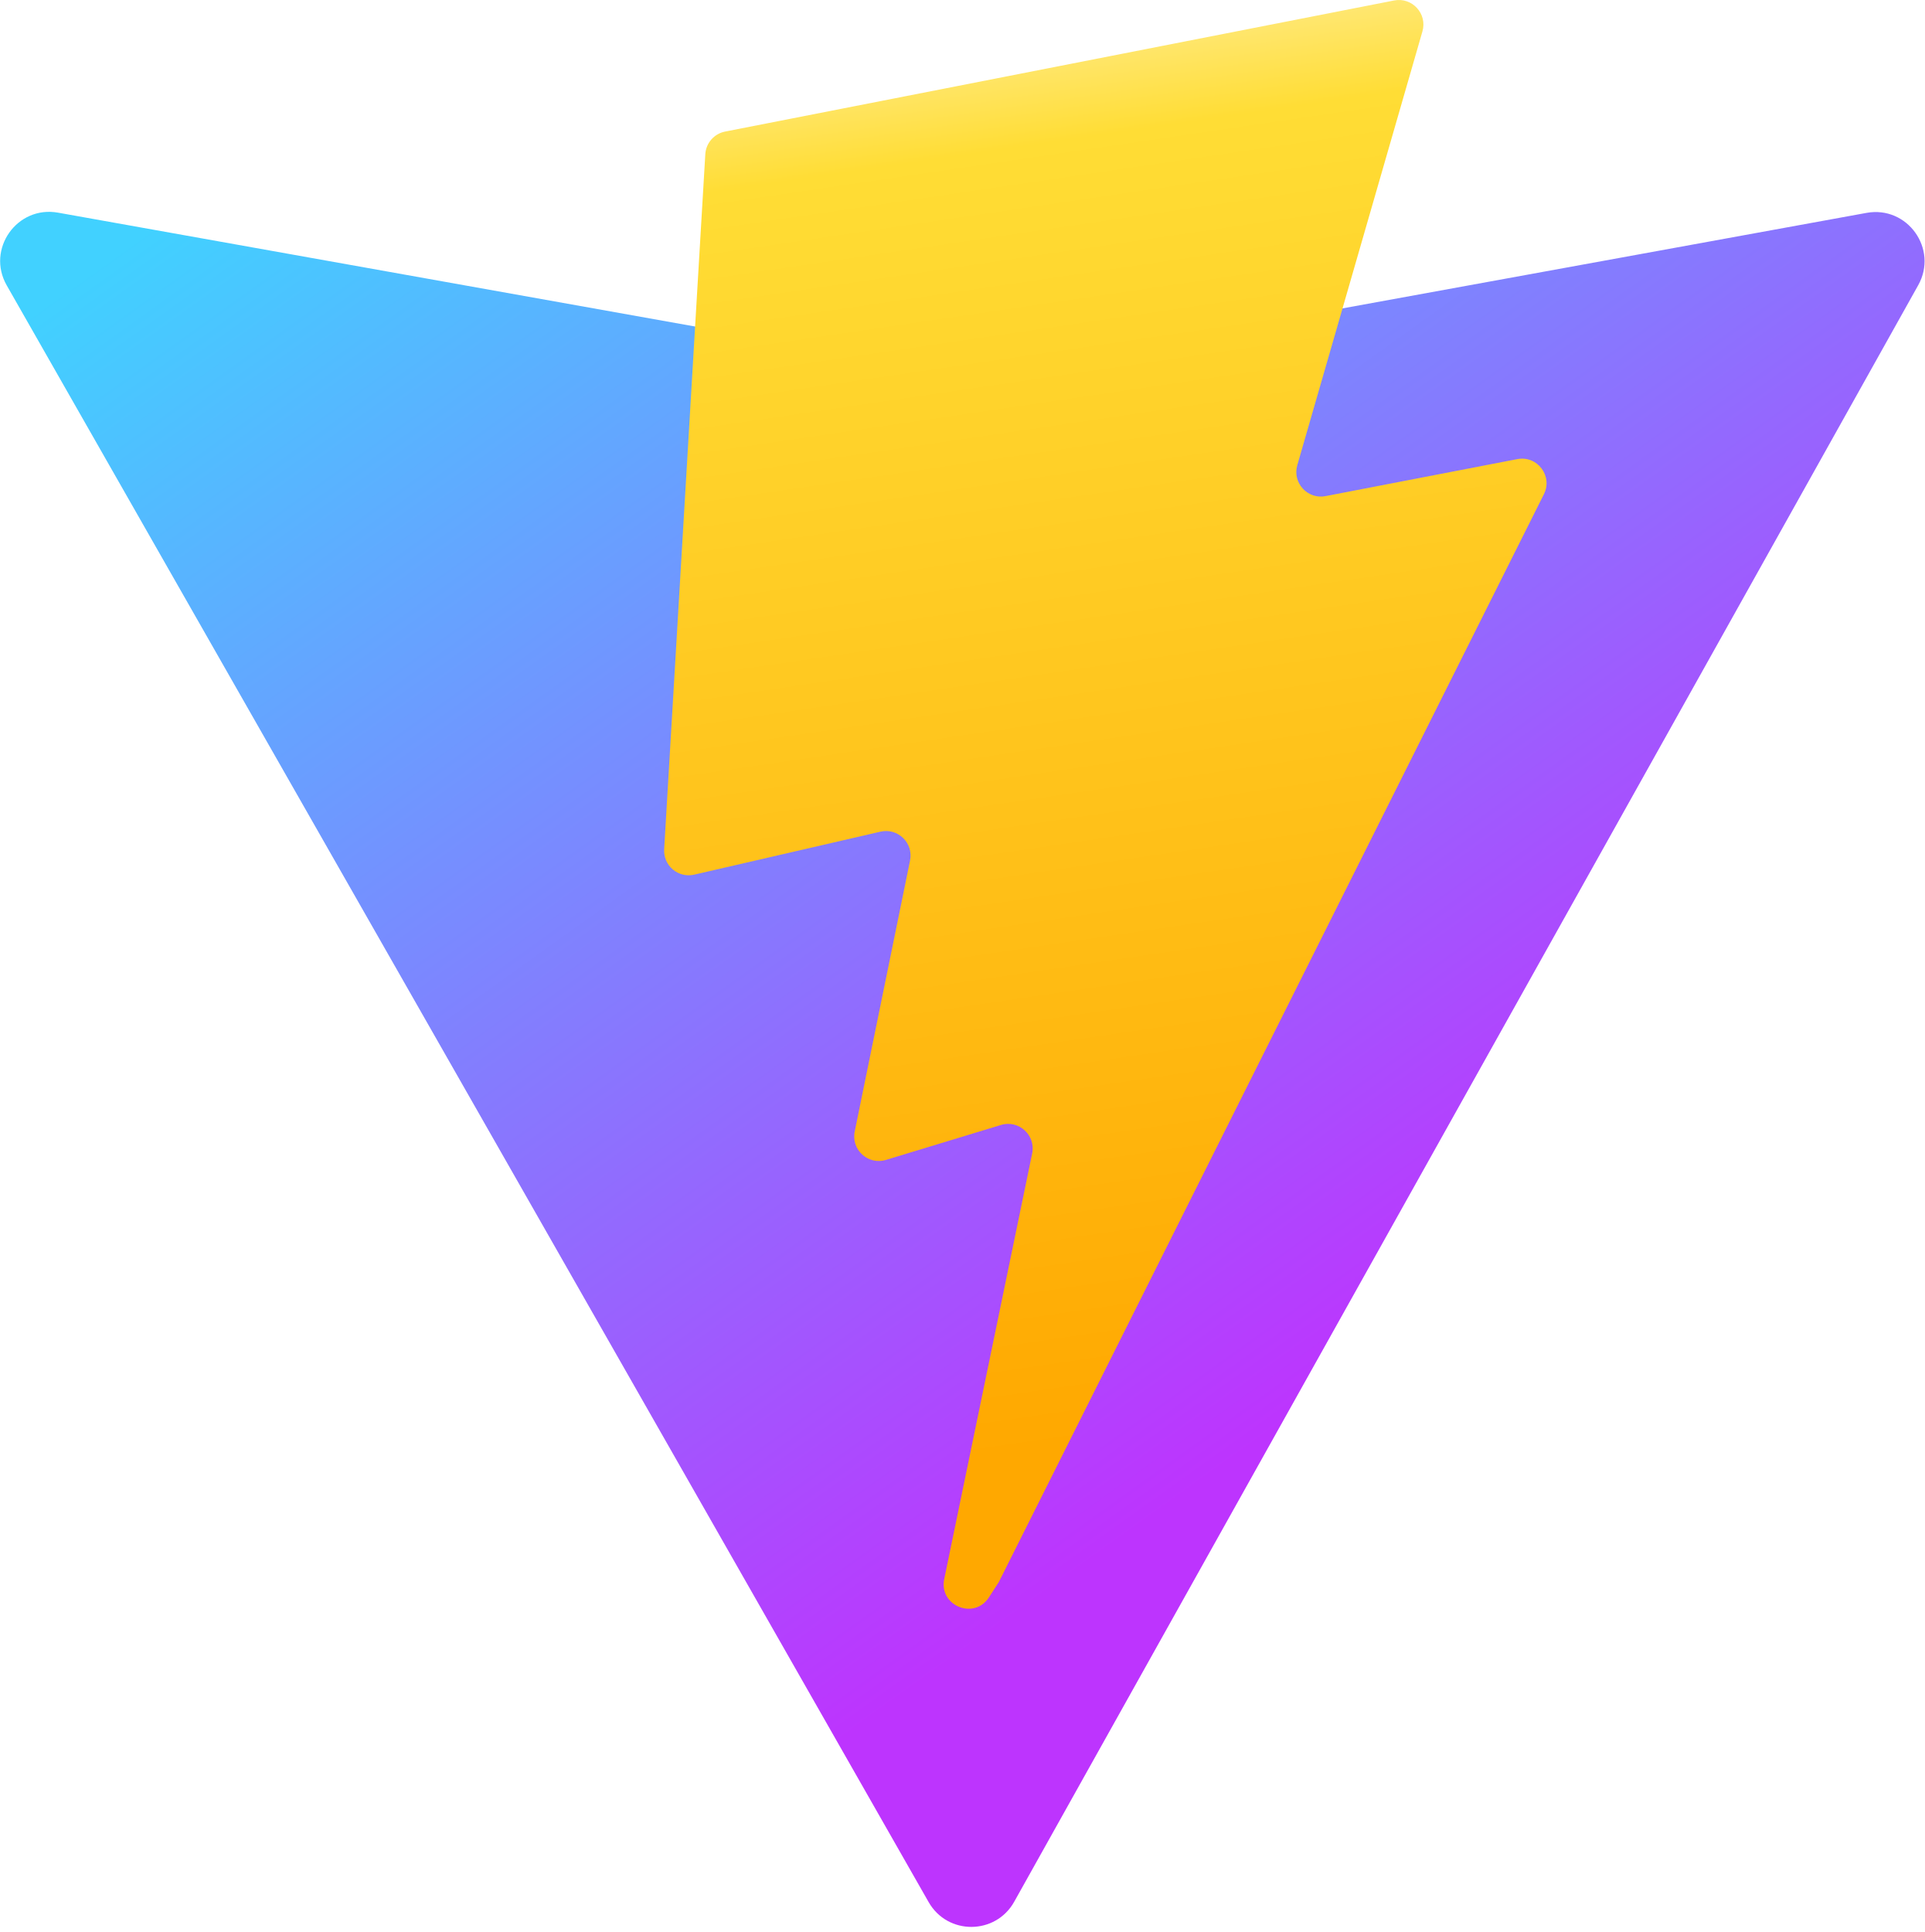
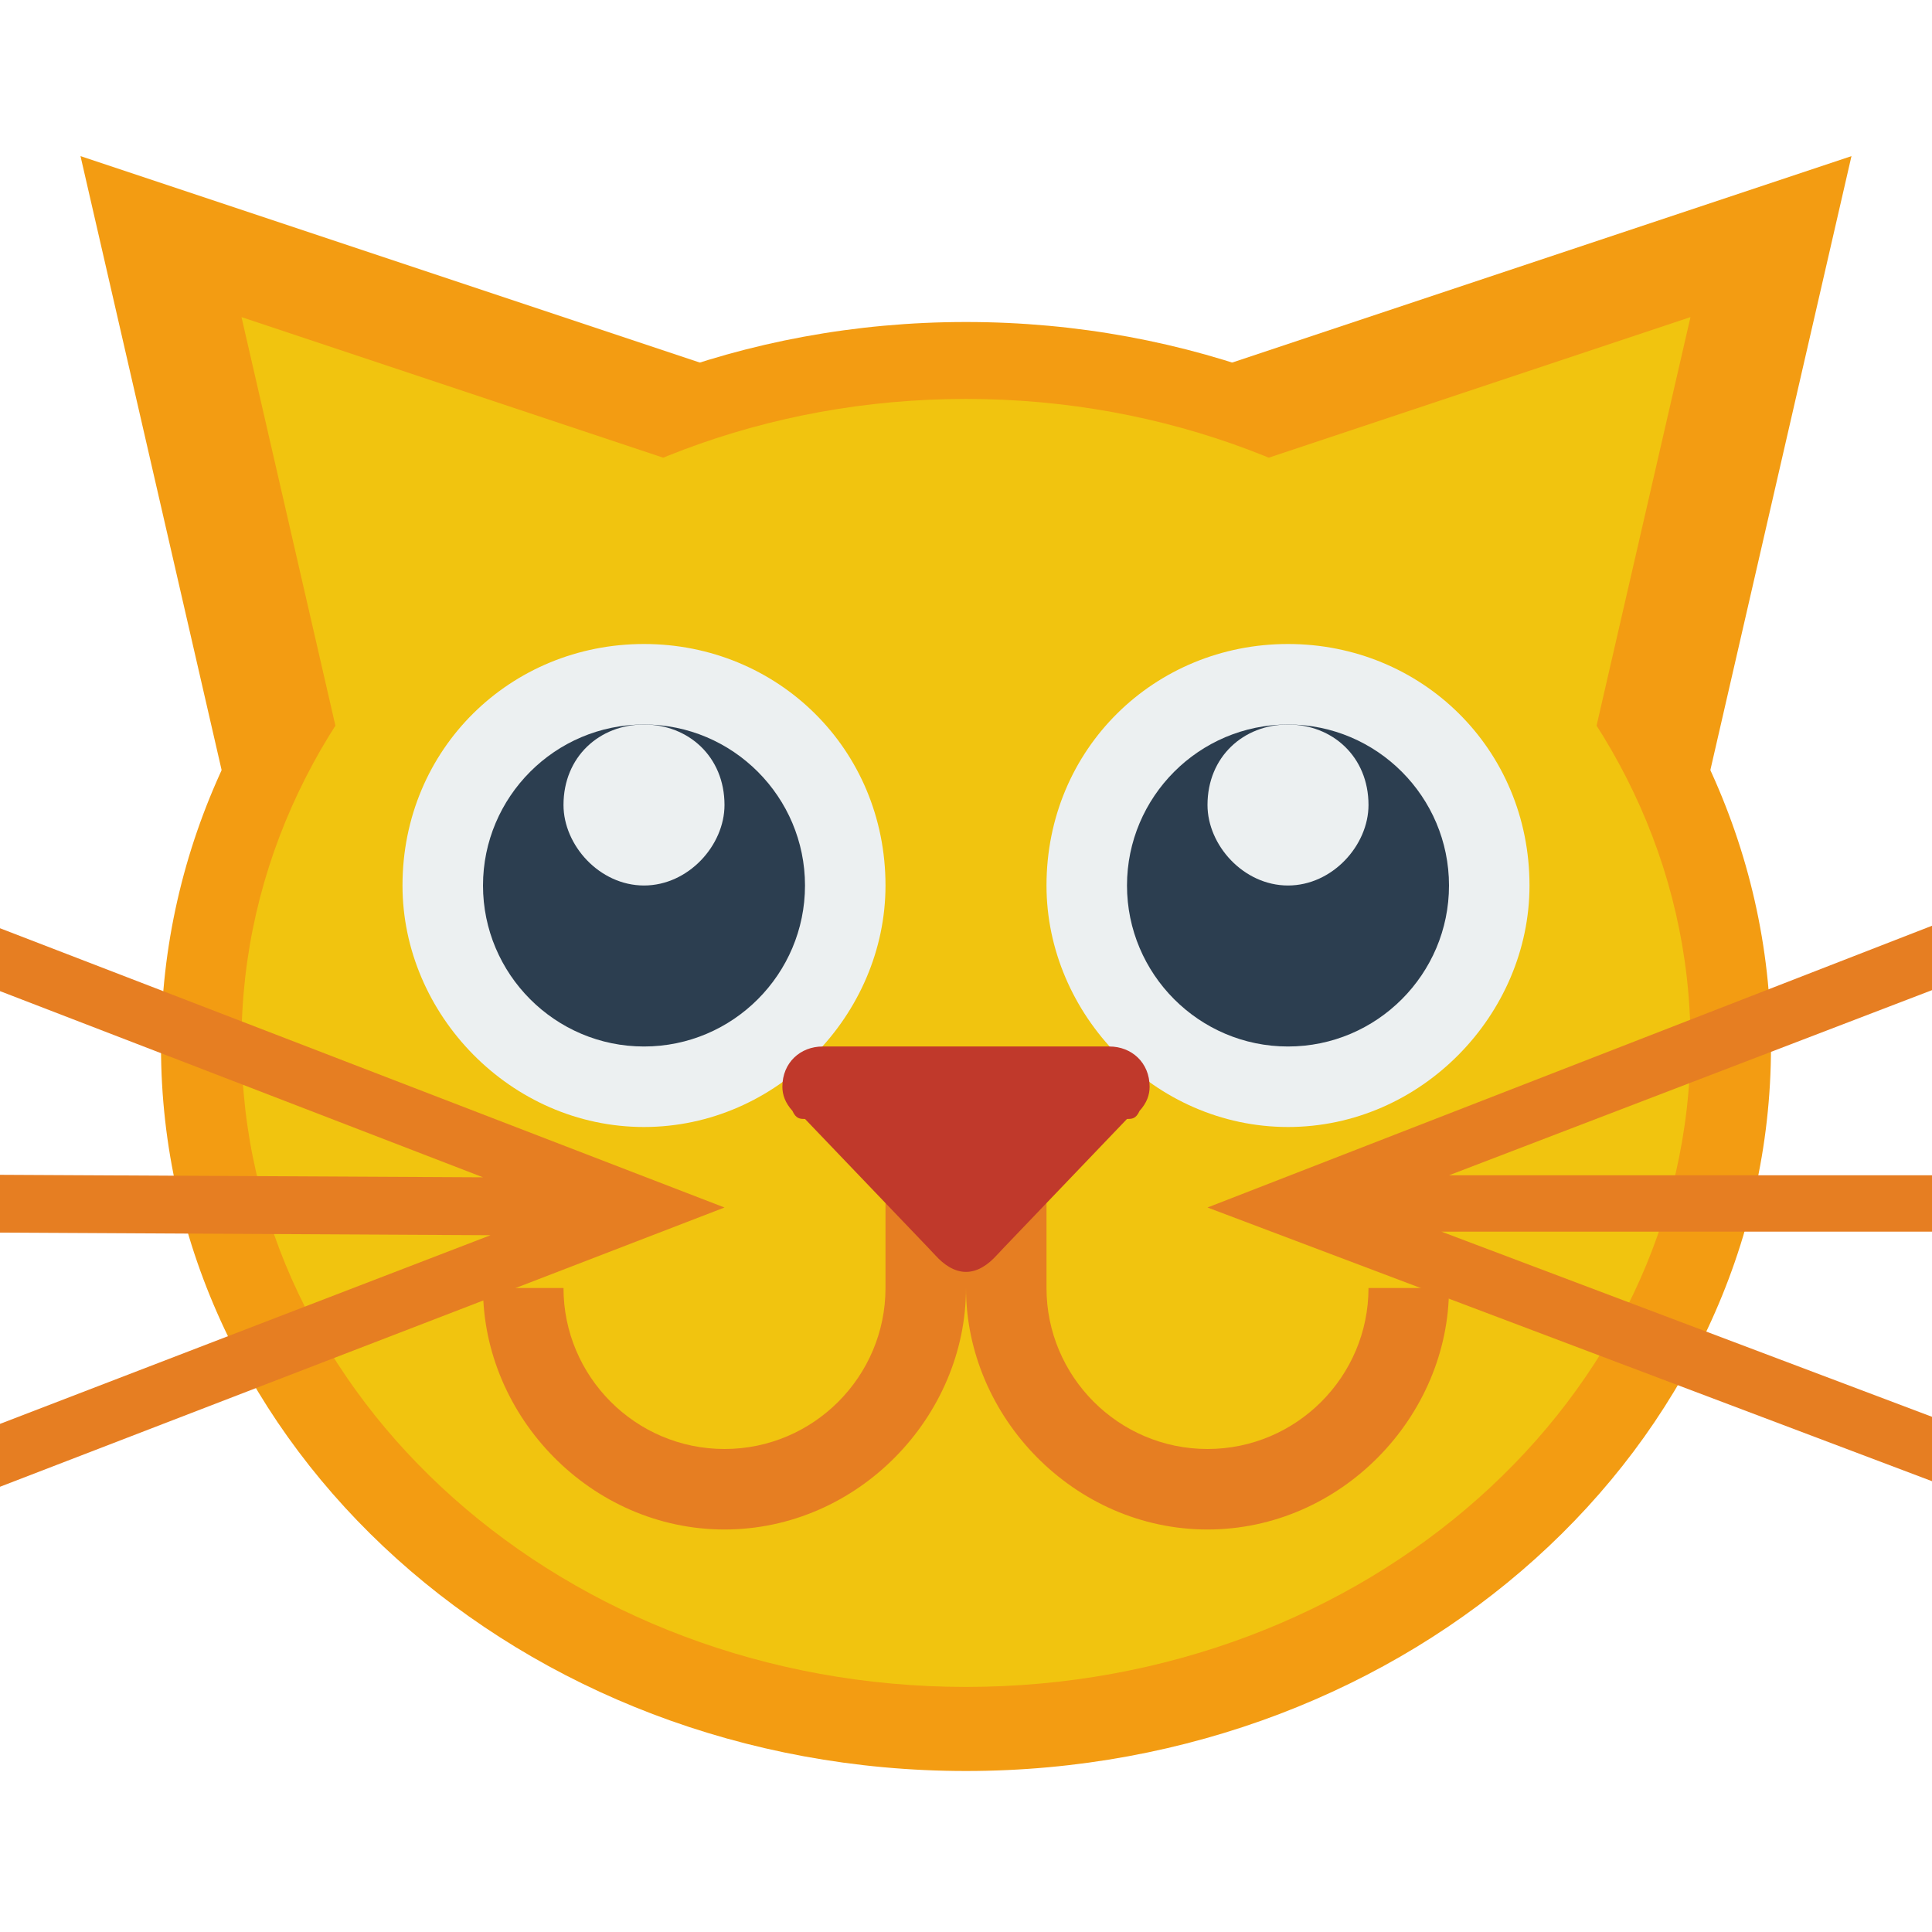
- <svg xmlns="http://www.w3.org/2000/svg" aria-hidden="true" role="img" class="iconify iconify--logos" width="31.88" height="32" preserveAspectRatio="xMidYMid meet" viewBox="0 0 256 257">
-   <defs>
-     <linearGradient id="IconifyId1813088fe1fbc01fb466" x1="-.828%" x2="57.636%" y1="7.652%" y2="78.411%">
-       <stop offset="0%" stop-color="#41D1FF" />
-       <stop offset="100%" stop-color="#BD34FE" />
-     </linearGradient>
-     <linearGradient id="IconifyId1813088fe1fbc01fb467" x1="43.376%" x2="50.316%" y1="2.242%" y2="89.03%">
-       <stop offset="0%" stop-color="#FFEA83" />
-       <stop offset="8.333%" stop-color="#FFDD35" />
-       <stop offset="100%" stop-color="#FFA800" />
-     </linearGradient>
-   </defs>
-   <path fill="url(#IconifyId1813088fe1fbc01fb466)" d="M255.153 37.938L134.897 252.976c-2.483 4.44-8.862 4.466-11.382.048L.875 37.958c-2.746-4.814 1.371-10.646 6.827-9.67l120.385 21.517a6.537 6.537 0 0 0 2.322-.004l117.867-21.483c5.438-.991 9.574 4.796 6.877 9.62Z" />
-   <path fill="url(#IconifyId1813088fe1fbc01fb467)" d="M185.432.063L96.44 17.501a3.268 3.268 0 0 0-2.634 3.014l-5.474 92.456a3.268 3.268 0 0 0 3.997 3.378l24.777-5.718c2.318-.535 4.413 1.507 3.936 3.838l-7.361 36.047c-.495 2.426 1.782 4.5 4.151 3.78l15.304-4.649c2.372-.72 4.652 1.36 4.15 3.788l-11.698 56.621c-.732 3.542 3.979 5.473 5.943 2.437l1.313-2.028l72.516-144.72c1.215-2.423-.88-5.186-3.54-4.672l-25.505 4.922c-2.396.462-4.435-1.77-3.759-4.114l16.646-57.705c.677-2.35-1.37-4.583-3.769-4.113Z" />
+ <svg xmlns="http://www.w3.org/2000/svg" height="24" version="1.1" width="24">
+   <g transform="translate(0 -1028.4)">
+     <path d="m5 1038.4c0 1.6 1.343 3 3 3s3-1.4 3-3h-6z" fill="#ecf0f1" />
+     <g fill="#f39c12">
+       <path d="m-22 26 21.758 13.438-22.516 12.124z" transform="matrix(-.34914 -.11287 -.10444 .40601 18.034 1017.3)" />
+       <path d="m-22 26 21.758 13.438-22.516 12.124z" transform="matrix(.34914 -.11287 .10444 .40601 5.9657 1017.3)" />
+       <path d="m22 13a10 9 0 1 1 -20 0 10 9 0 1 1 20 0z" transform="translate(0 1028.4)" />
+     </g>
+     <g fill="#f1c40f">
+       <path d="m22 13a10 9 0 1 1 -20 0 10 9 0 1 1 20 0z" transform="matrix(.9 0 0 .88889 1.2 1029.8)" />
+       <path d="m-22 26 21.758 13.438-22.516 12.124z" transform="matrix(.34914 -.11287 .10444 .40601 7.9657 1019.3)" />
+       <path d="m-22 26 21.758 13.438-22.516 12.124z" transform="matrix(-.34914 -.11287 -.10444 .40601 16.034 1019.3)" />
+     </g>
+     <g fill="#e67e22">
+       <path d="m11 1042.4v2c0 1.1-0.895 2-2 2-1.105 0-2-0.9-2-2h-1c0 1.6 1.343 3 3 3 1.657 0 3-1.4 3-3v-2h-1z" />
+       <path d="m13 1042.4v2c0 1.1 0.895 2 2 2s2-0.9 2-2h1c0 1.6-1.343 3-3 3s-3-1.4-3-3v-2h1z" />
+       <path d="m0 11.531v0.781l6 2.313-6-0.031v0.718l6.031 0.032h0.063l-6.094 2.344v0.781l9-3.469-9-3.469z" transform="translate(0 1028.4)" />
+       <path d="m24 1039.9v0.8l-6 2.3h6v0.7h-6.031-0.063l6.094 2.3v0.8l-9-3.4 9-3.5z" />
+     </g>
+     <path d="m8 1036.4c-1.657 0-3 1.3-3 3 0 1.6 1.343 3 3 3s3-1.4 3-3c0-1.7-1.343-3-3-3z" fill="#ecf0f1" />
+     <path d="m8 1037.4c-1.105 0-2 0.9-2 2s0.895 2 2 2 2-0.9 2-2-0.895-2-2-2z" fill="#2c3e50" />
+     <path d="m8 1037.4c-0.552 0-1 0.4-1 1 0 0.5 0.448 1 1 1s1-0.5 1-1c0-0.6-0.448-1-1-1z" fill="#ecf0f1" />
+     <path d="m16 1036.4c-1.657 0-3 1.3-3 3 0 1.6 1.343 3 3 3s3-1.4 3-3c0-1.7-1.343-3-3-3z" fill="#ecf0f1" />
+     <path d="m16 1037.4c-1.105 0-2 0.9-2 2s0.895 2 2 2 2-0.9 2-2-0.895-2-2-2z" fill="#2c3e50" />
+     <path d="m16 1037.4c-0.552 0-1 0.4-1 1 0 0.5 0.448 1 1 1s1-0.5 1-1c0-0.6-0.448-1-1-1z" fill="#ecf0f1" />
+     <path d="m10.219 1041.4c-0.276 0-0.5 0.2-0.5 0.5 0 0.1 0.035 0.2 0.125 0.3 0.045 0.1 0.096 0.1 0.156 0.1l1.531 1.6 0.094 0.1c0.092 0.1 0.222 0.2 0.375 0.2s0.283-0.1 0.375-0.2l0.094-0.1 1.531-1.6c0.06 0 0.111 0 0.156-0.1 0.091-0.1 0.125-0.2 0.125-0.3 0-0.3-0.224-0.5-0.5-0.5h-1.781-1.781z" fill="#c0392b" />
+   </g>
</svg>
